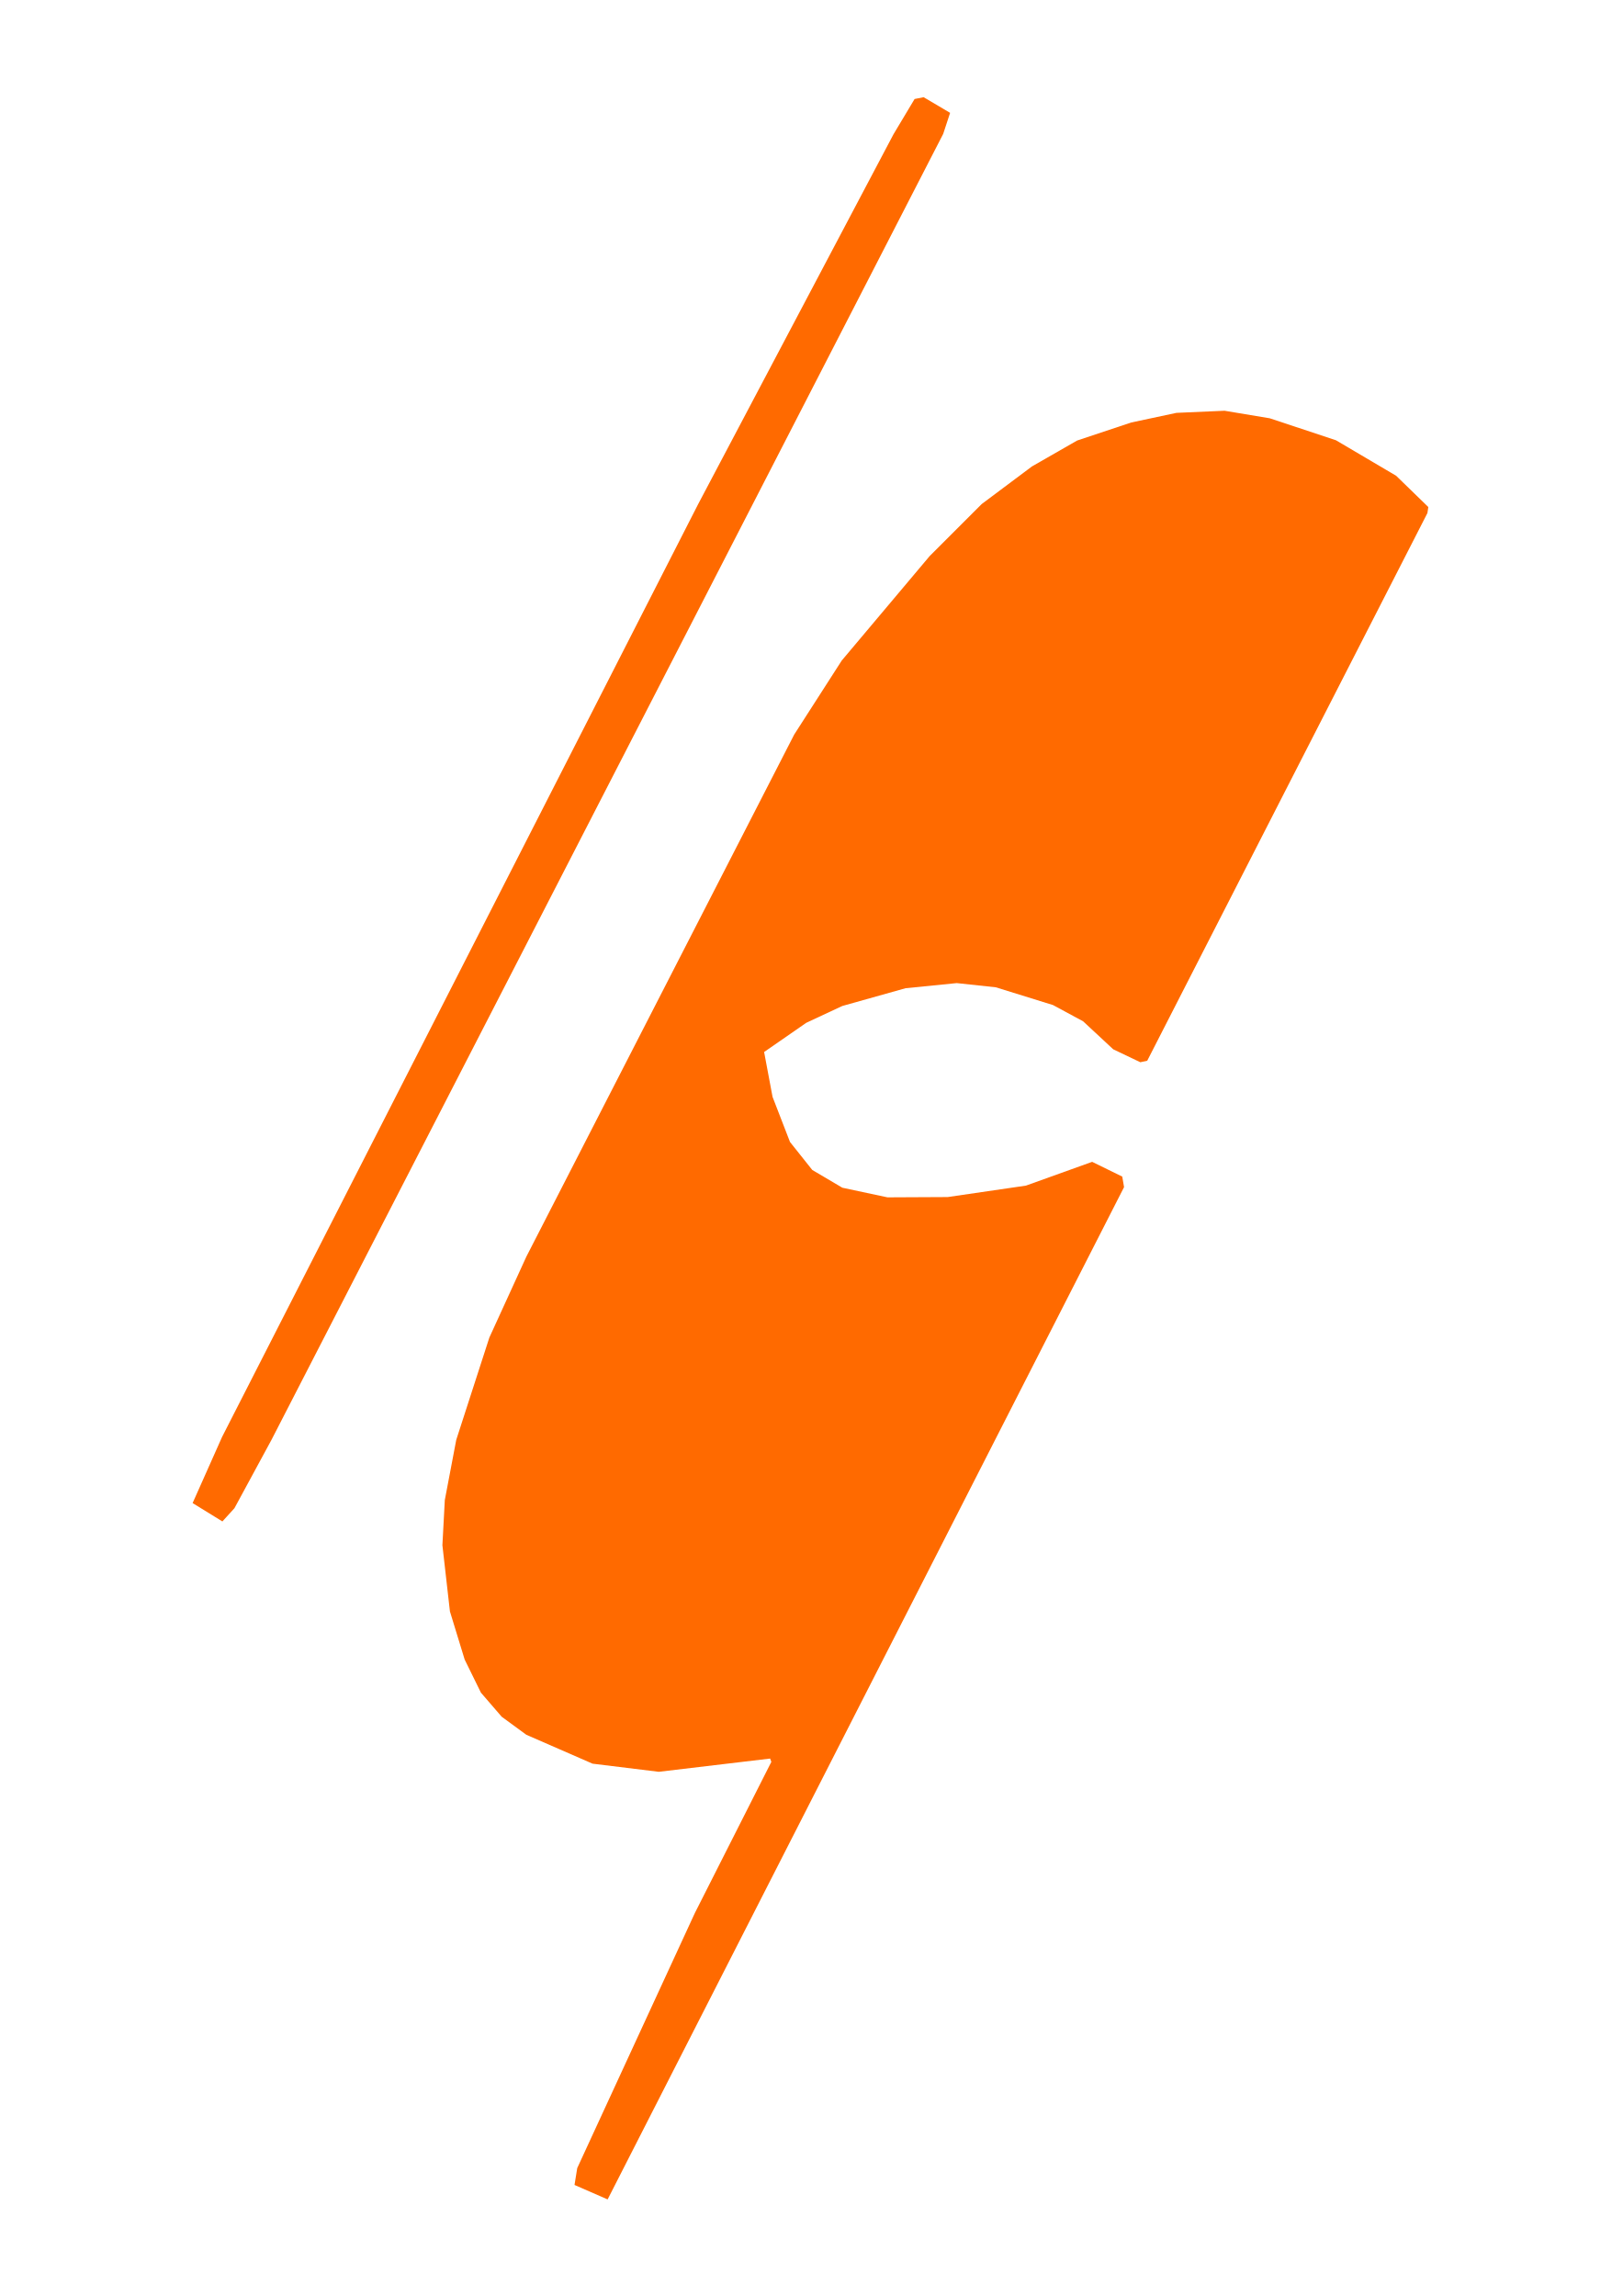
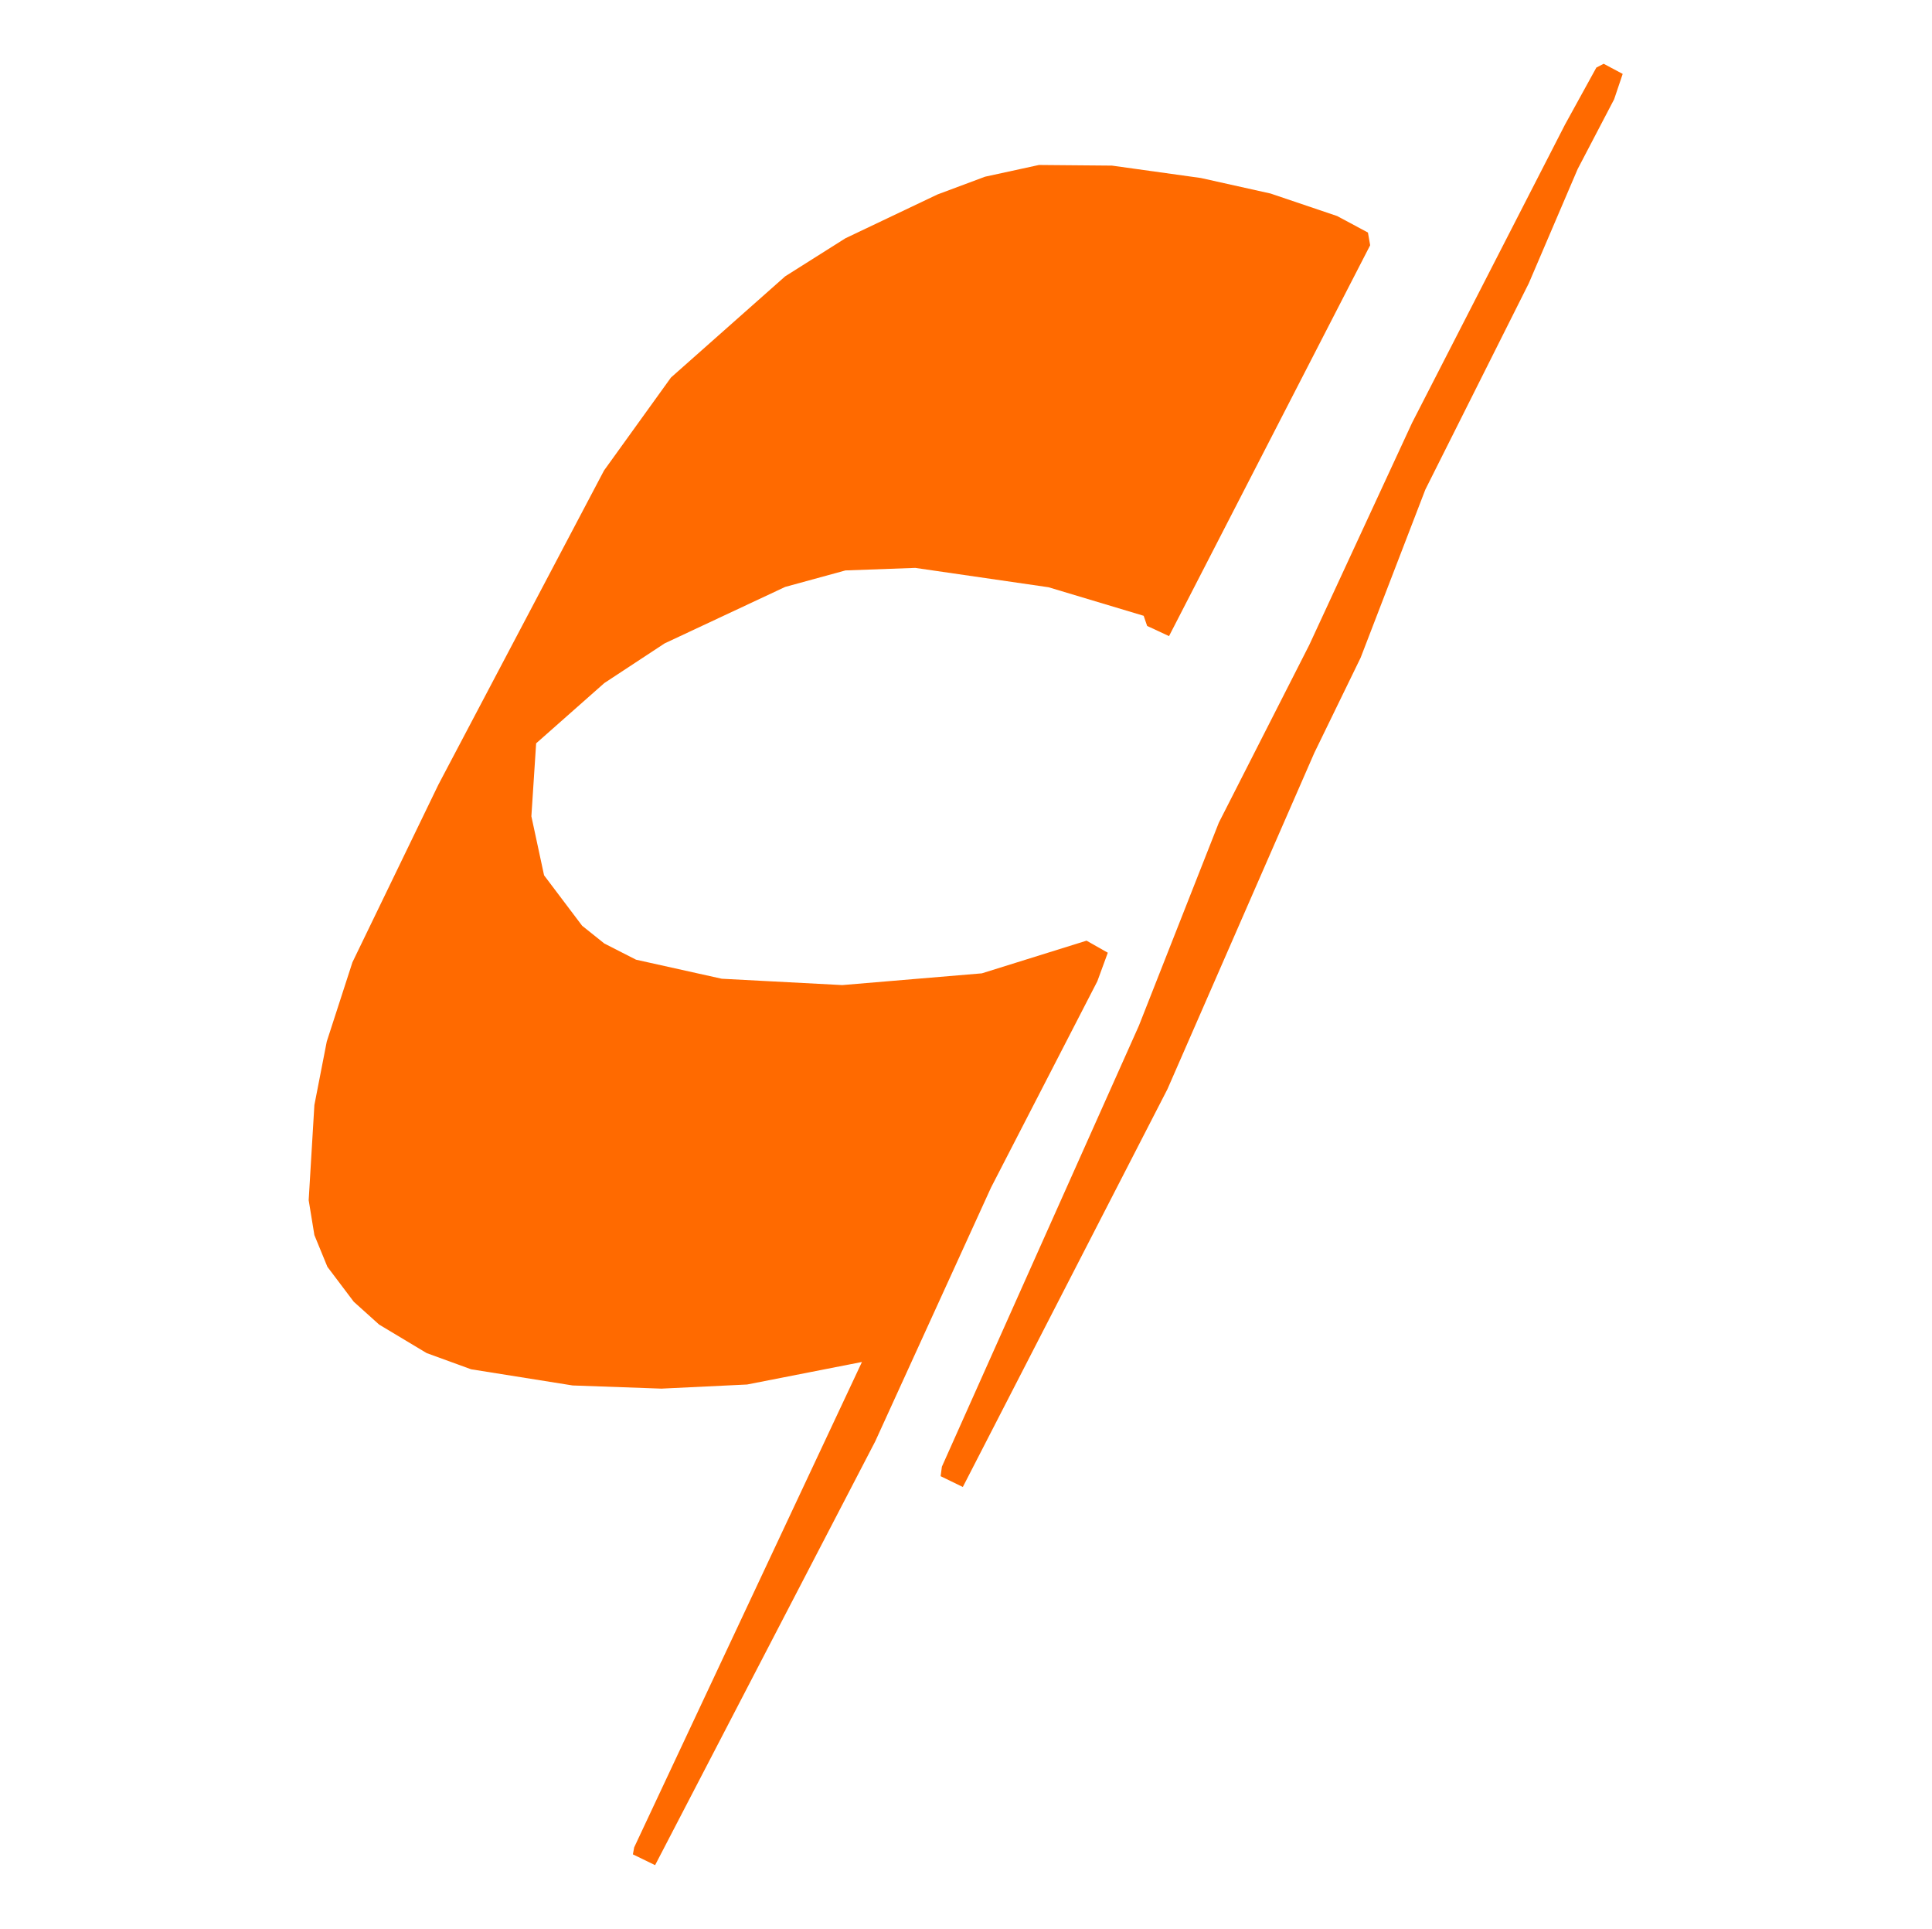
- <svg xmlns="http://www.w3.org/2000/svg" viewBox="-64 -32 539 763">
-   <path d="M9.9 473.6 L0.0 467.5 L9.8 445.5 L168.0 135.5 L232.9 12.6 L239.9 0.9 L242.9 0.3 L251.7 5.5 L249.4 12.5 L26.2 446.5 L13.9 469.2 L9.9 473.6 Z M137.9 698.9 L126.9 694.1 L127.8 688.5 L166.9 603.7 L192.3 553.5 L191.9 552.4 L154.9 556.8 L132.9 554.1 L110.9 544.5 L102.7 538.5 L95.8 530.5 L90.4 519.5 L85.5 503.5 L83.0 481.5 L83.8 466.5 L87.6 446.5 L98.6 412.5 L110.9 385.6 L199.9 212.1 L215.7 187.5 L244.9 152.8 L262.2 135.5 L278.9 123.0 L293.9 114.4 L311.9 108.4 L326.9 105.2 L342.9 104.5 L357.9 107.0 L379.9 114.3 L399.9 126.1 L410.6 136.5 L410.3 138.5 L317.2 320.5 L314.9 321.0 L305.9 316.7 L295.9 307.4 L285.9 302.0 L266.9 296.1 L253.9 294.7 L236.9 296.4 L215.9 302.3 L203.9 307.9 L189.9 317.6 L192.7 332.5 L198.5 347.5 L205.9 356.8 L215.9 362.7 L230.9 365.9 L250.9 365.8 L276.9 362.0 L298.9 354.1 L308.9 359.0 L309.5 362.5 L137.9 698.9 Z" fill="#FF6A00" fill-rule="evenodd" />
+ <svg xmlns="http://www.w3.org/2000/svg" viewBox="-97 -20 609 608">
+   <path d="M206.5 448.7 L199.5 445.3 L199.9 442.3 L262.0 303.3 L287.2 239.3 L315.7 183.3 L348.1 113.3 L396.3 19.3 L406.2 1.3 L408.5 0.1 L414.5 3.3 L411.8 11.3 L400.3 33.3 L384.9 69.3 L352.3 134.3 L331.9 187.3 L317.3 217.3 L271.0 323.3 L206.5 448.7 Z M109.5 567.9 L102.5 564.5 L102.9 562.3 L174.7 409.3 L138.5 416.4 L111.5 417.7 L83.5 416.7 L51.5 411.6 L37.5 406.5 L22.5 397.5 L14.5 390.3 L6.2 379.3 L2.1 369.3 L0.3 358.3 L2.1 328.3 L6.0 308.3 L14.1 283.3 L41.2 227.3 L93.4 128.3 L114.5 99.0 L150.5 67.1 L169.5 55.1 L198.5 41.3 L213.5 35.7 L230.5 32.0 L253.5 32.2 L281.5 36.1 L303.5 41.0 L324.5 48.1 L334.2 53.3 L334.9 57.3 L271.5 180.5 L264.6 177.3 L263.5 174.1 L233.5 165.1 L191.5 159.0 L169.5 159.8 L150.5 165.0 L112.5 182.8 L93.5 195.3 L72.0 214.3 L70.5 237.3 L74.5 255.9 L86.5 271.8 L93.5 277.4 L103.5 282.5 L130.5 288.5 L168.5 290.5 L212.5 286.8 L245.5 276.5 L252.2 280.3 L248.9 289.3 L215.4 354.3 L178.9 434.3 L109.5 567.9 Z" fill="#FF6A00" fill-rule="evenodd" />
</svg>
